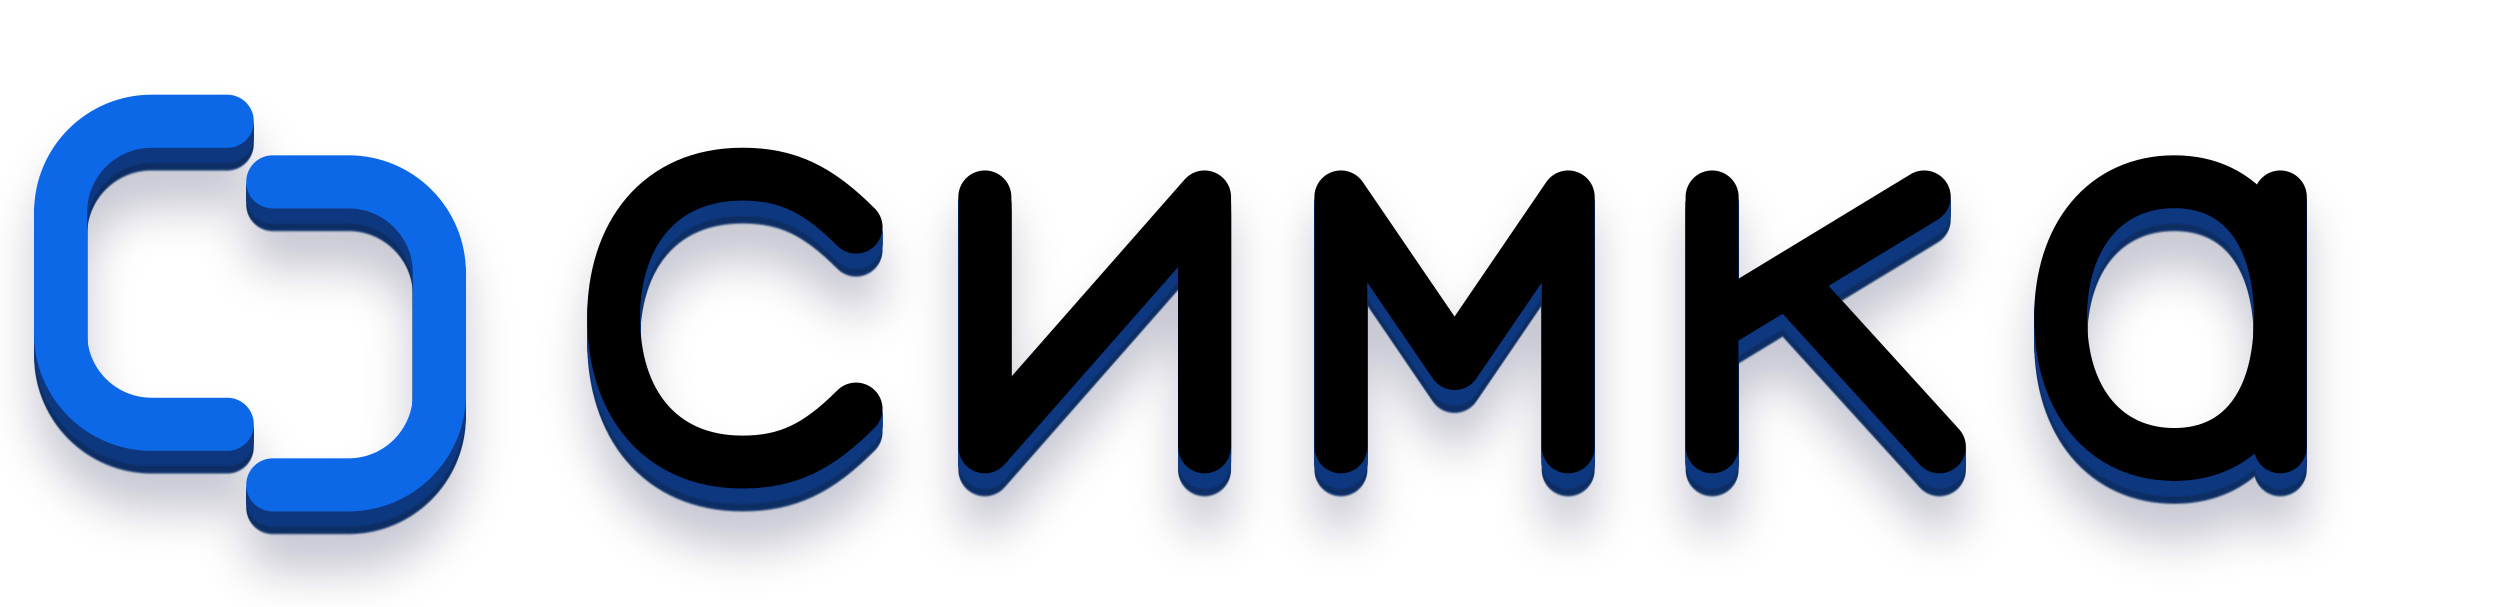
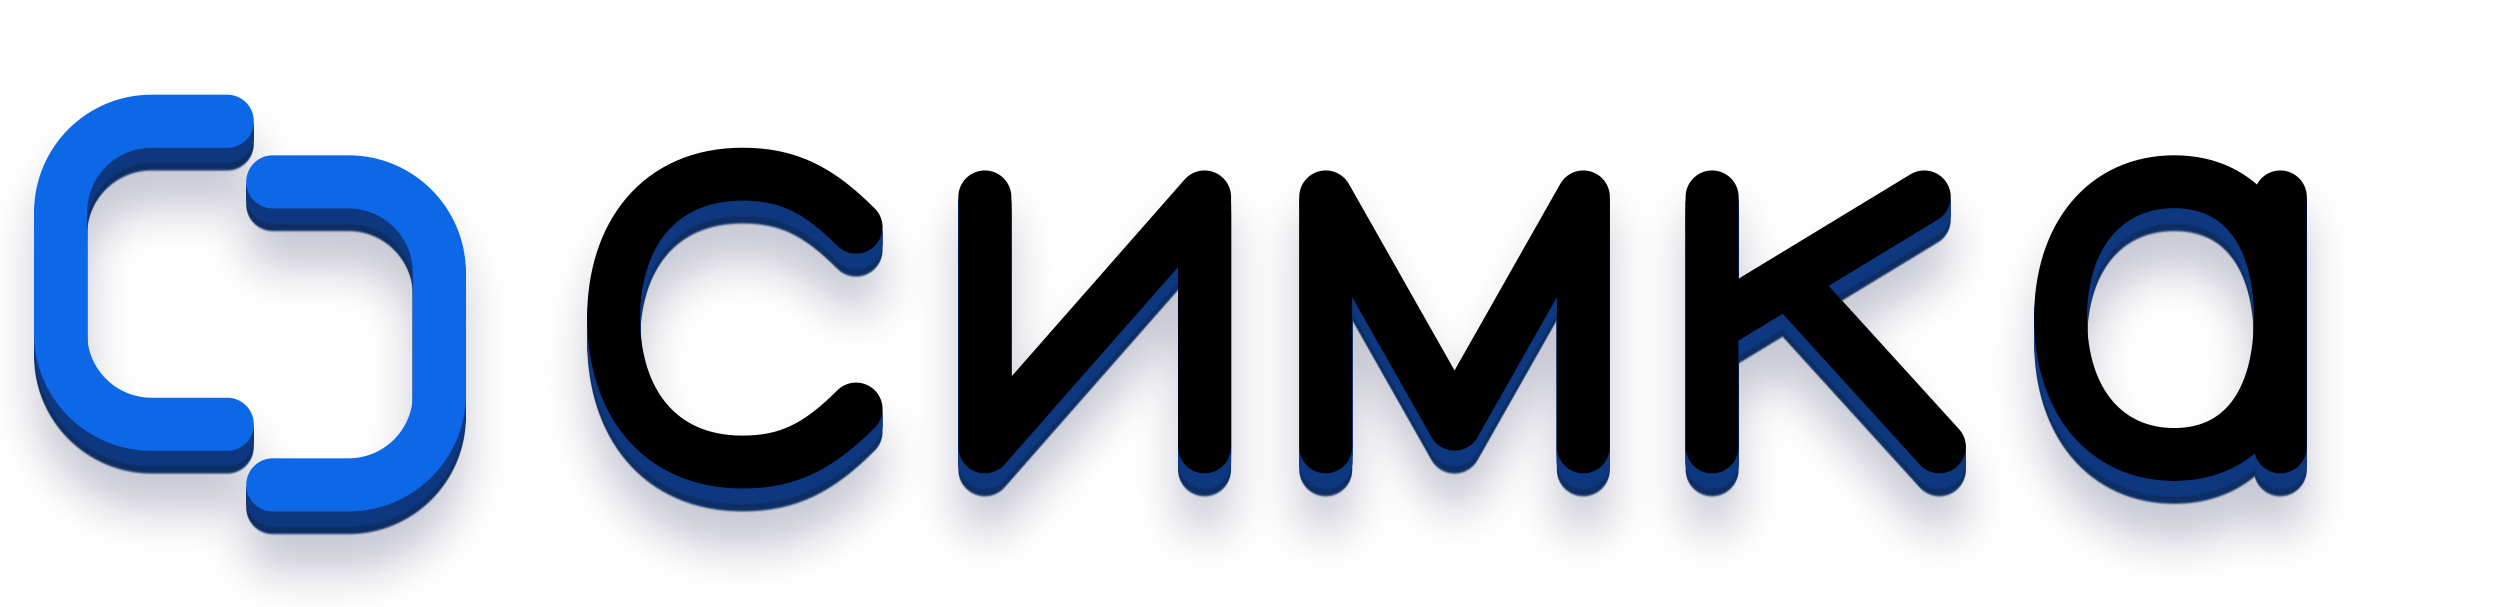
<svg xmlns="http://www.w3.org/2000/svg" viewBox="0 0 330 80" width="330" height="80" role="img" aria-label="симка">
  <style>
svg&gt;g{filter:drop-shadow(0 1px 0 #0a397f) drop-shadow(0 1px 0 #0a397f) drop-shadow(0 1px 0 #082d65) drop-shadow(0 5px 3px #071b3438)}.word{animation:reveal .95s cubic-bezier(.22,1,.36,1) both;animation-delay:.12s}
@keyframes reveal{from{clip-path:inset(0 100% 0 0);opacity:0}to{clip-path:inset(-20px -20px -20px -20px);opacity:1}}
@media(prefers-reduced-motion:reduce){svg&gt;g{filter:drop-shadow(0 1px 0 #0a397f) drop-shadow(0 1px 0 #0a397f) drop-shadow(0 1px 0 #082d65) drop-shadow(0 5px 3px #071b3438)}.word{animation:none}}
</style>
  <g fill="none" stroke="#1168e8" stroke-width="7" stroke-linecap="round" stroke-linejoin="round">
    <path d="M30 16H20a12 12 0 0 0-12 12v16a12 12 0 0 0 12 12h10" />
    <path d="M36 24h10a12 12 0 0 1 12 12v16a12 12 0 0 1-12 12H36" />
  </g>
  <g class="word" fill="none" stroke="currentColor" stroke-width="7" stroke-linecap="round" stroke-linejoin="round">
    <path d="M113 30c-5-5-9-7-15-7-11 0-17 8-17 19s6 19 17 19c6 0 10-2 15-7" />
    <path d="M130 26v33l29-33v33" />
-     <path d="M177 59V26l15 22 15-22v33" />
+     <path d="M175 59V26l17 30 17-30v33" />
    <path d="M226 26v33m28-33-28 17m10-6 20 22" />
    <path d="M301 42c0-11-5-18-14-18s-15 7-15 18 6 18 15 18 14-7 14-18V26m0 16v17" />
  </g>
</svg>
